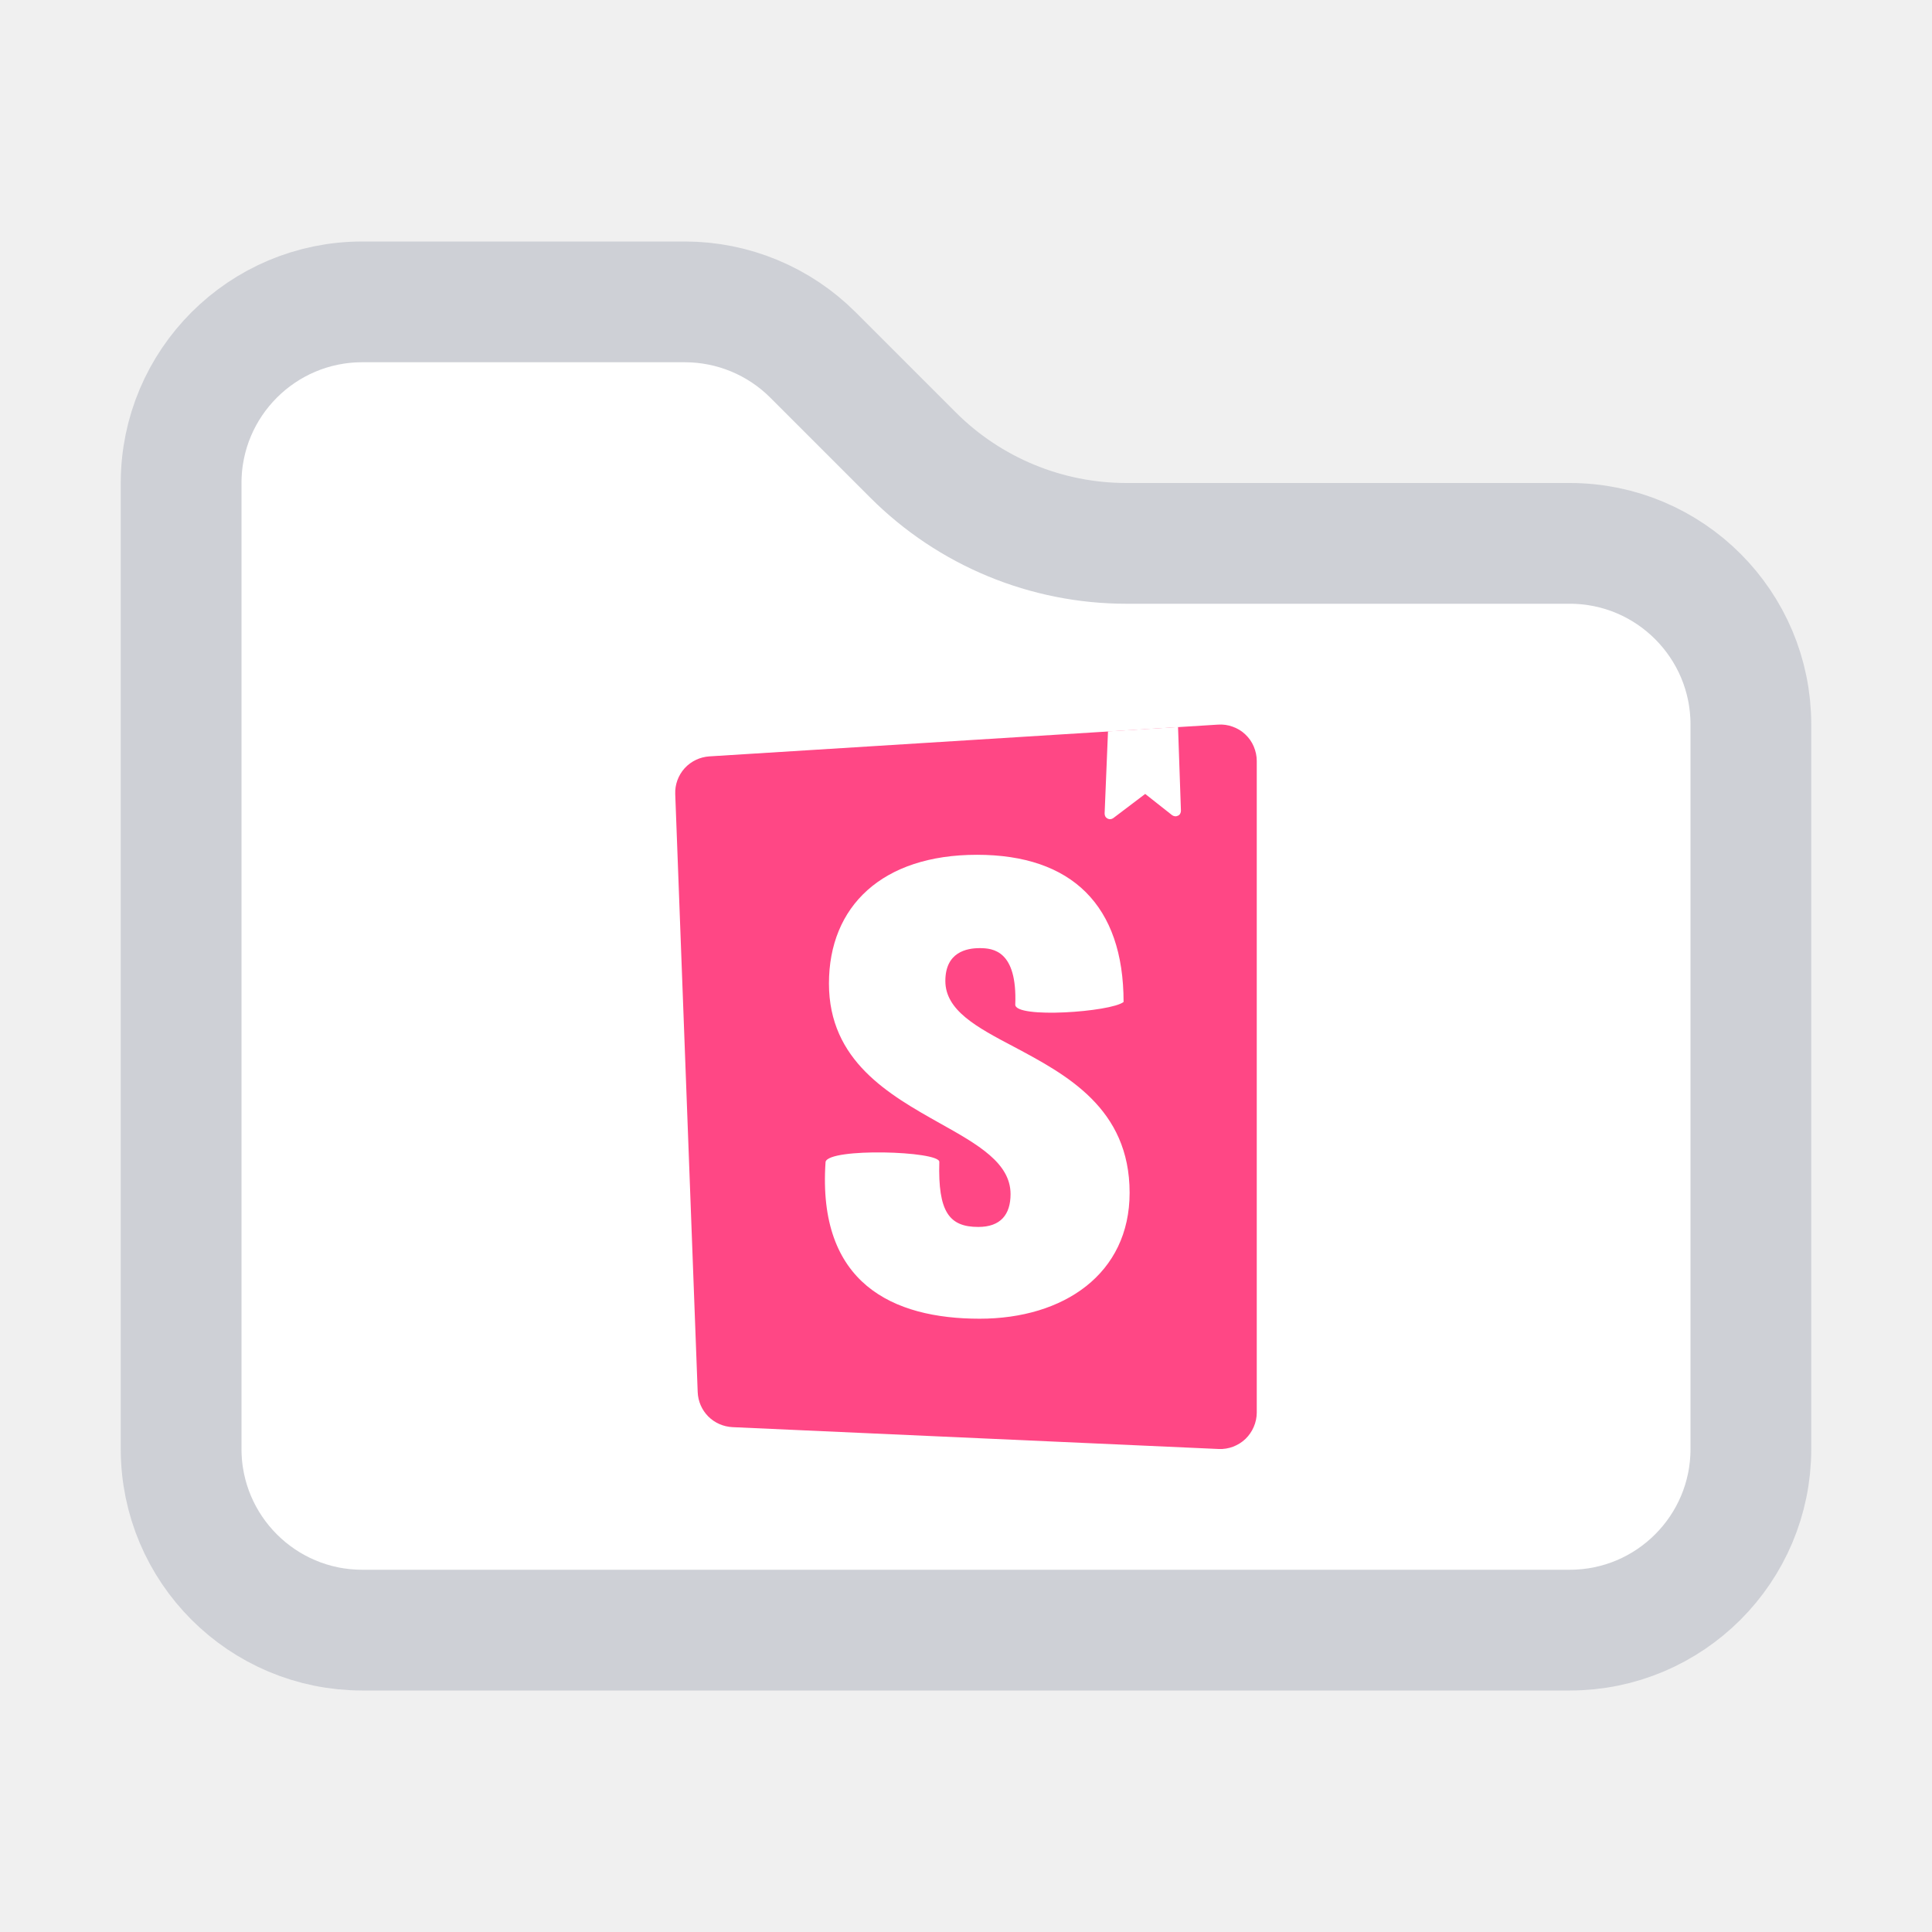
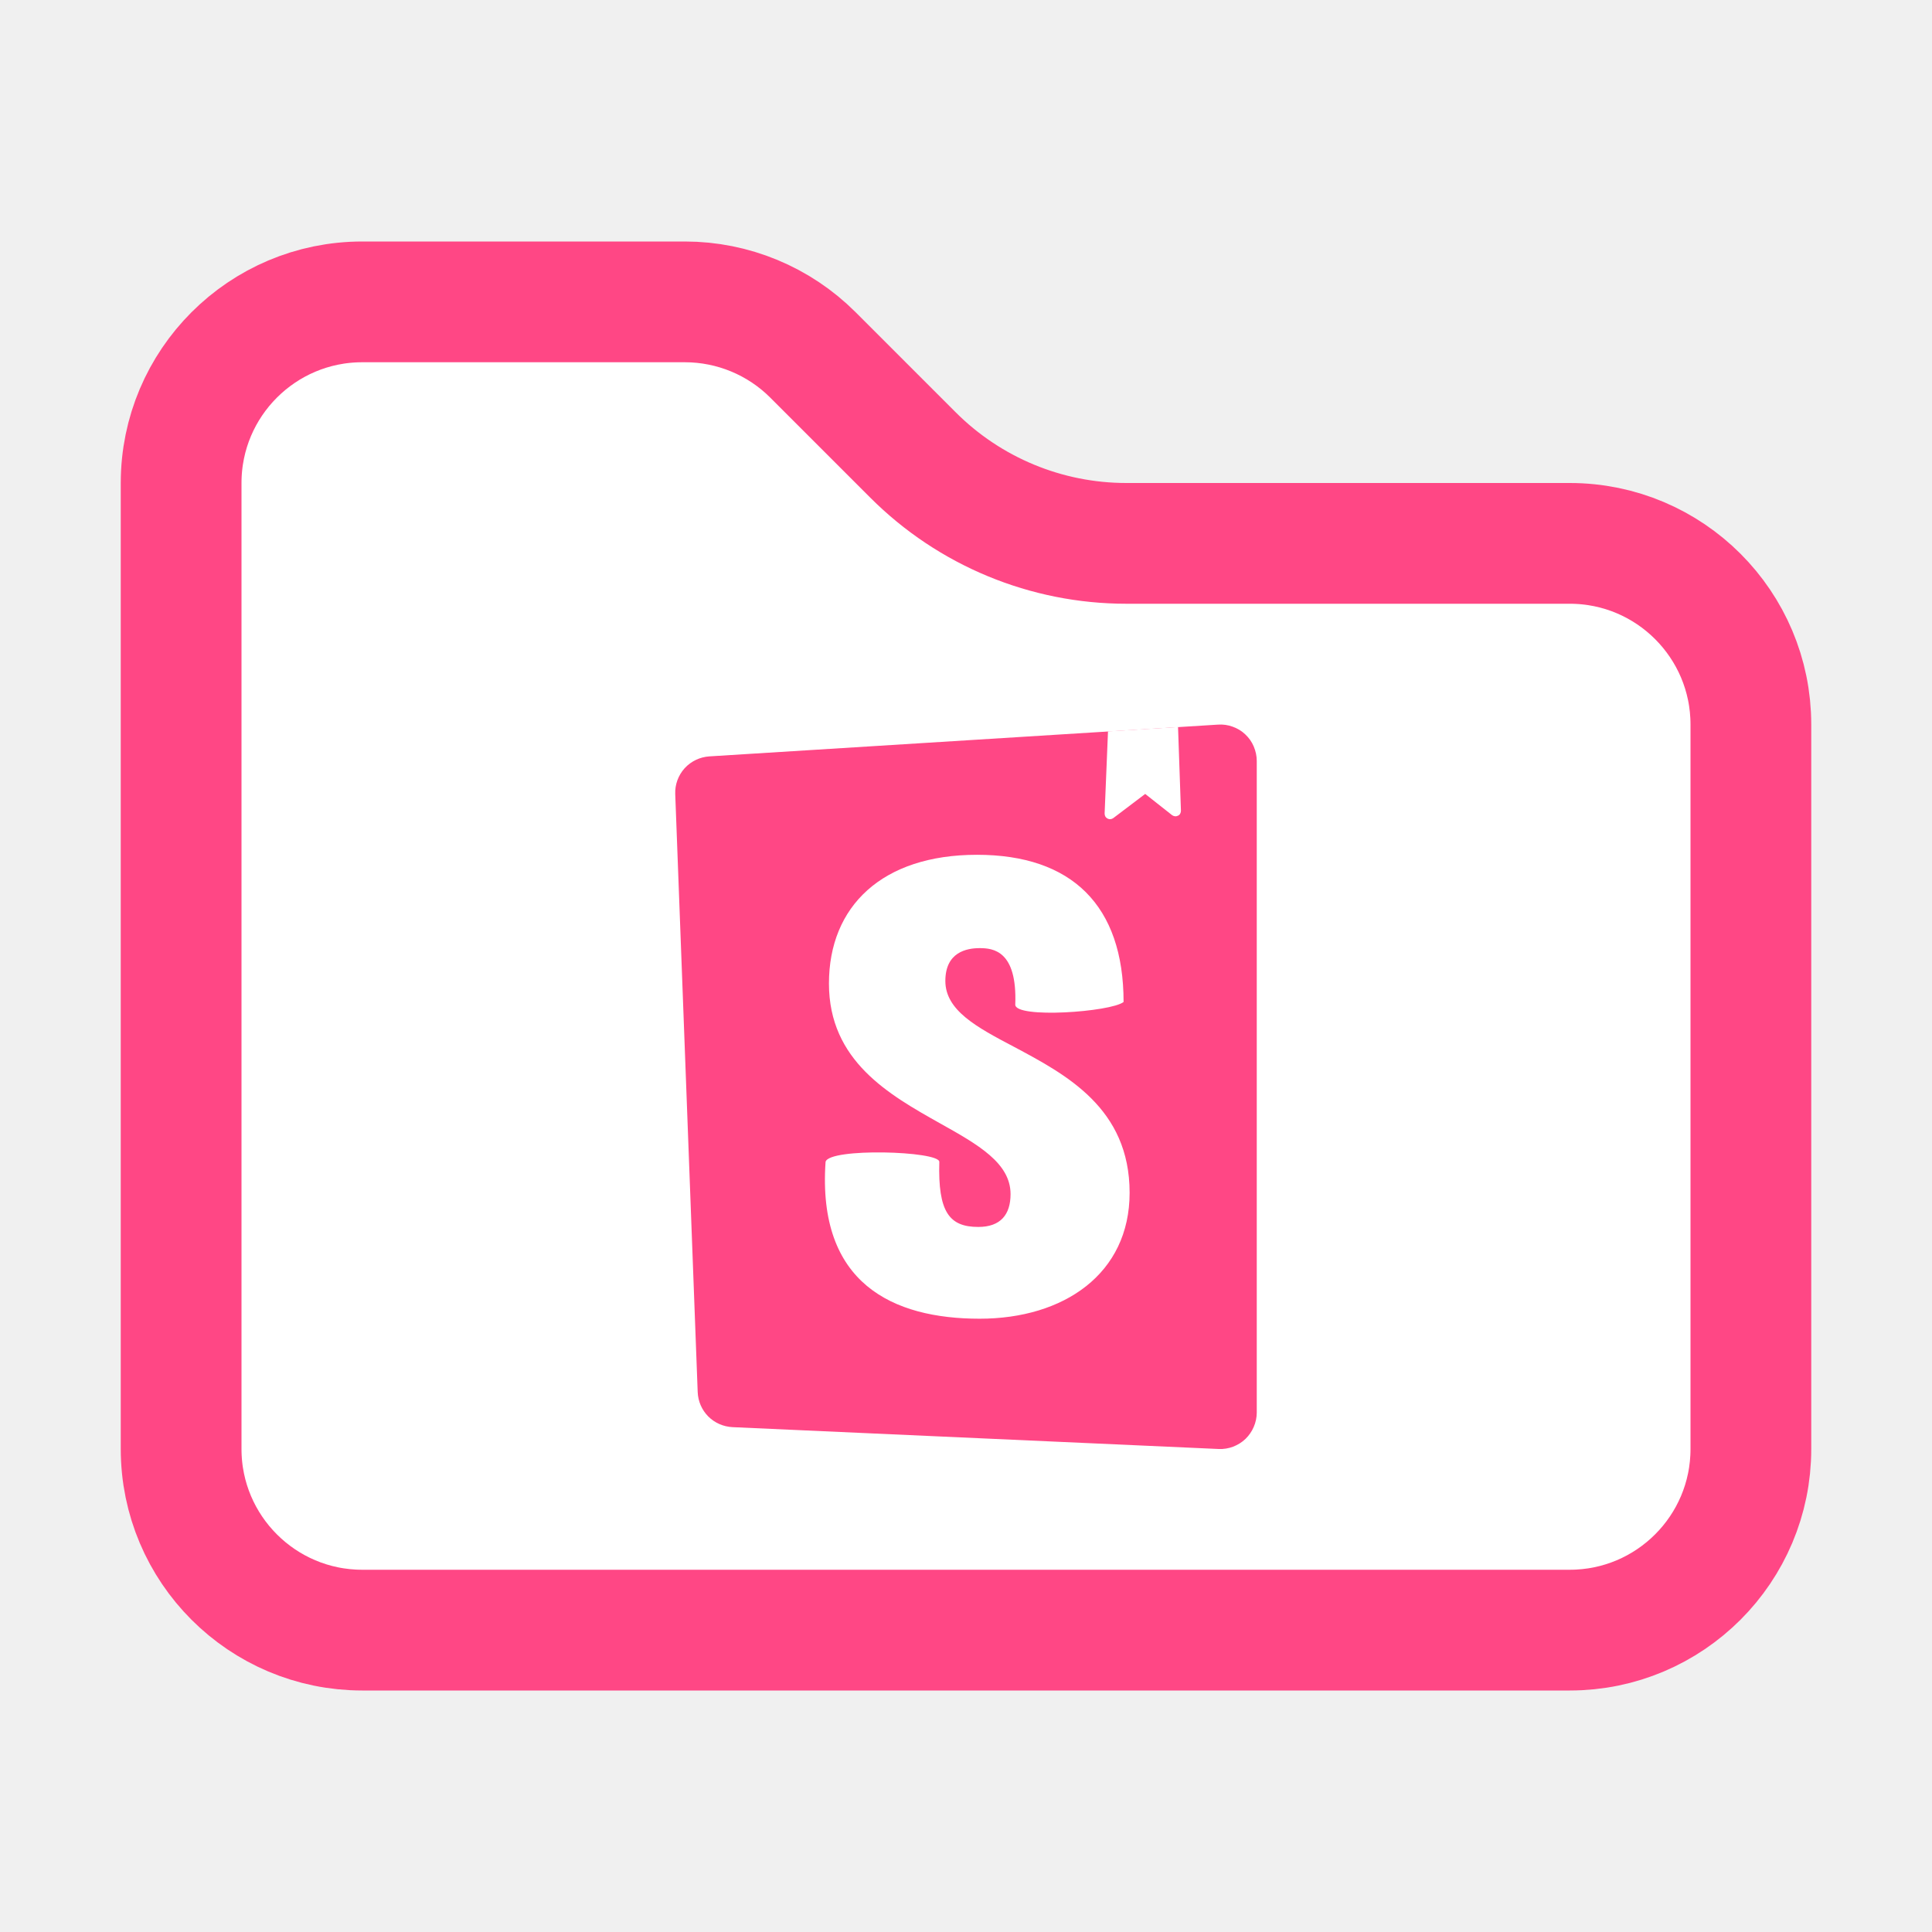
<svg xmlns="http://www.w3.org/2000/svg" width="16" height="16" viewBox="0 0 16 16" fill="none">
-   <path d="M14.5 6V12C14.5 12.828 13.828 13.5 13 13.5H3C2.172 13.5 1.5 12.828 1.5 12V4C1.5 3.172 2.172 2.5 3 2.5H5.672C6.069 2.5 6.451 2.658 6.732 2.939L7.561 3.768C8.03 4.237 8.665 4.5 9.328 4.5H13C13.828 4.5 14.5 5.172 14.5 6Z" fill="white" stroke="#CED0D6" />
+   <path d="M3 13.5C2.172 13.5 1.5 12.828 1.5 12V4C1.5 3.172 2.172 2.5 3 2.5H5.672C6.069 2.5 6.451 2.658 6.732 2.939L7.561 3.768C8.03 4.237 8.665 4.5 9.328 4.5H13C13.828 4.5 14.5 5.172 14.5 6V12C14.5 12.828 13.828 13.5 13 13.5H3Z" fill="white" stroke="#FF4785" />
  <path d="M5.778 11.529L5.592 6.576C5.589 6.497 5.617 6.421 5.67 6.362C5.723 6.304 5.797 6.269 5.875 6.264L10.087 6.001C10.128 5.998 10.17 6.004 10.208 6.018C10.247 6.032 10.283 6.053 10.313 6.082C10.343 6.11 10.367 6.144 10.383 6.182C10.399 6.22 10.408 6.261 10.408 6.302V11.698C10.408 11.739 10.399 11.78 10.383 11.817C10.367 11.854 10.344 11.888 10.315 11.916C10.285 11.945 10.25 11.966 10.212 11.981C10.174 11.995 10.133 12.002 10.093 12L6.066 11.819C5.99 11.815 5.919 11.784 5.865 11.73C5.812 11.676 5.781 11.605 5.778 11.529Z" fill="#FF4785" />
  <path fill-rule="evenodd" clip-rule="evenodd" d="M9.756 6.021L9.176 6.057L9.148 6.737C9.148 6.746 9.15 6.754 9.154 6.762C9.158 6.769 9.165 6.775 9.172 6.779C9.18 6.783 9.188 6.785 9.197 6.784C9.205 6.783 9.213 6.78 9.22 6.775L9.484 6.575L9.707 6.751C9.714 6.756 9.722 6.759 9.731 6.76C9.739 6.761 9.748 6.759 9.756 6.755C9.763 6.752 9.77 6.746 9.774 6.738C9.778 6.731 9.78 6.722 9.78 6.714L9.756 6.021ZM9.305 8.298C9.199 8.381 8.408 8.437 8.408 8.32C8.425 7.872 8.224 7.852 8.113 7.852C8.007 7.852 7.829 7.884 7.829 8.124C7.829 8.368 8.089 8.507 8.395 8.668C8.829 8.899 9.355 9.177 9.355 9.878C9.355 10.55 8.809 10.921 8.113 10.921C7.395 10.921 6.767 10.63 6.837 9.622C6.865 9.504 7.779 9.532 7.779 9.622C7.767 10.038 7.862 10.161 8.102 10.161C8.286 10.161 8.369 10.059 8.369 9.889C8.369 9.631 8.098 9.478 7.785 9.303C7.363 9.066 6.865 8.786 6.865 8.145C6.865 7.506 7.305 7.079 8.091 7.079C8.876 7.079 9.305 7.499 9.305 8.298Z" fill="white" />
</svg>
